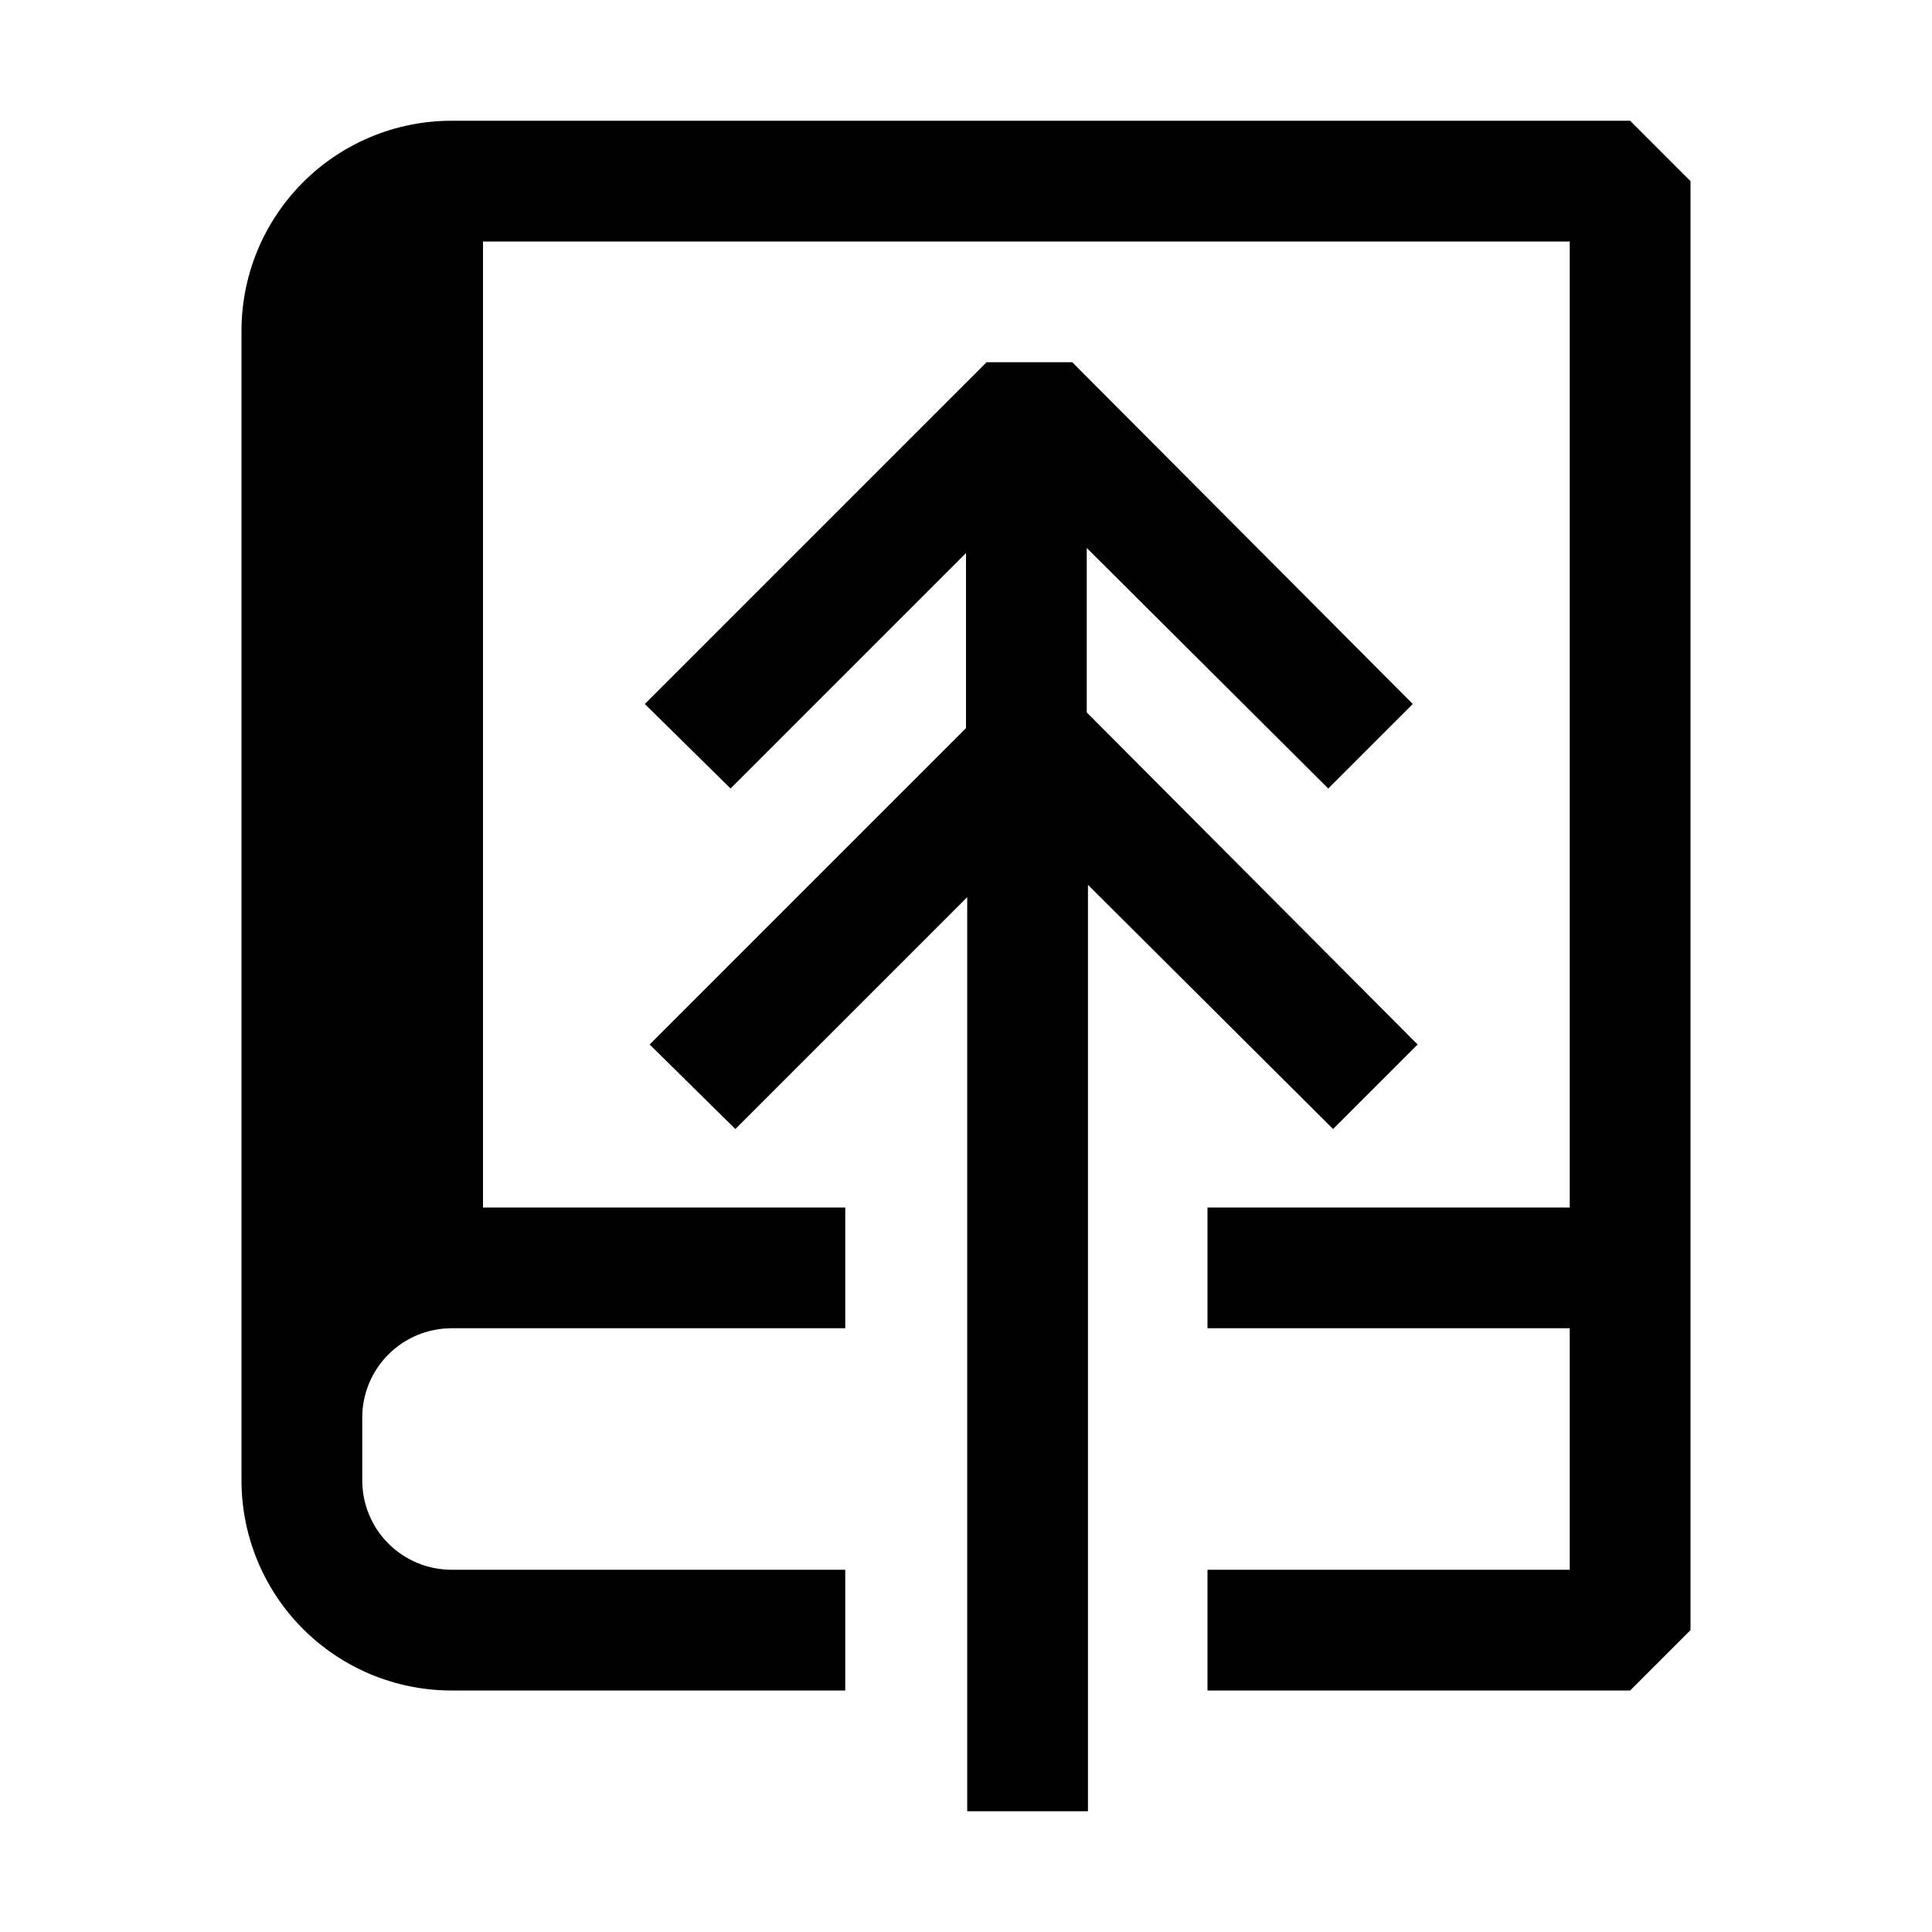
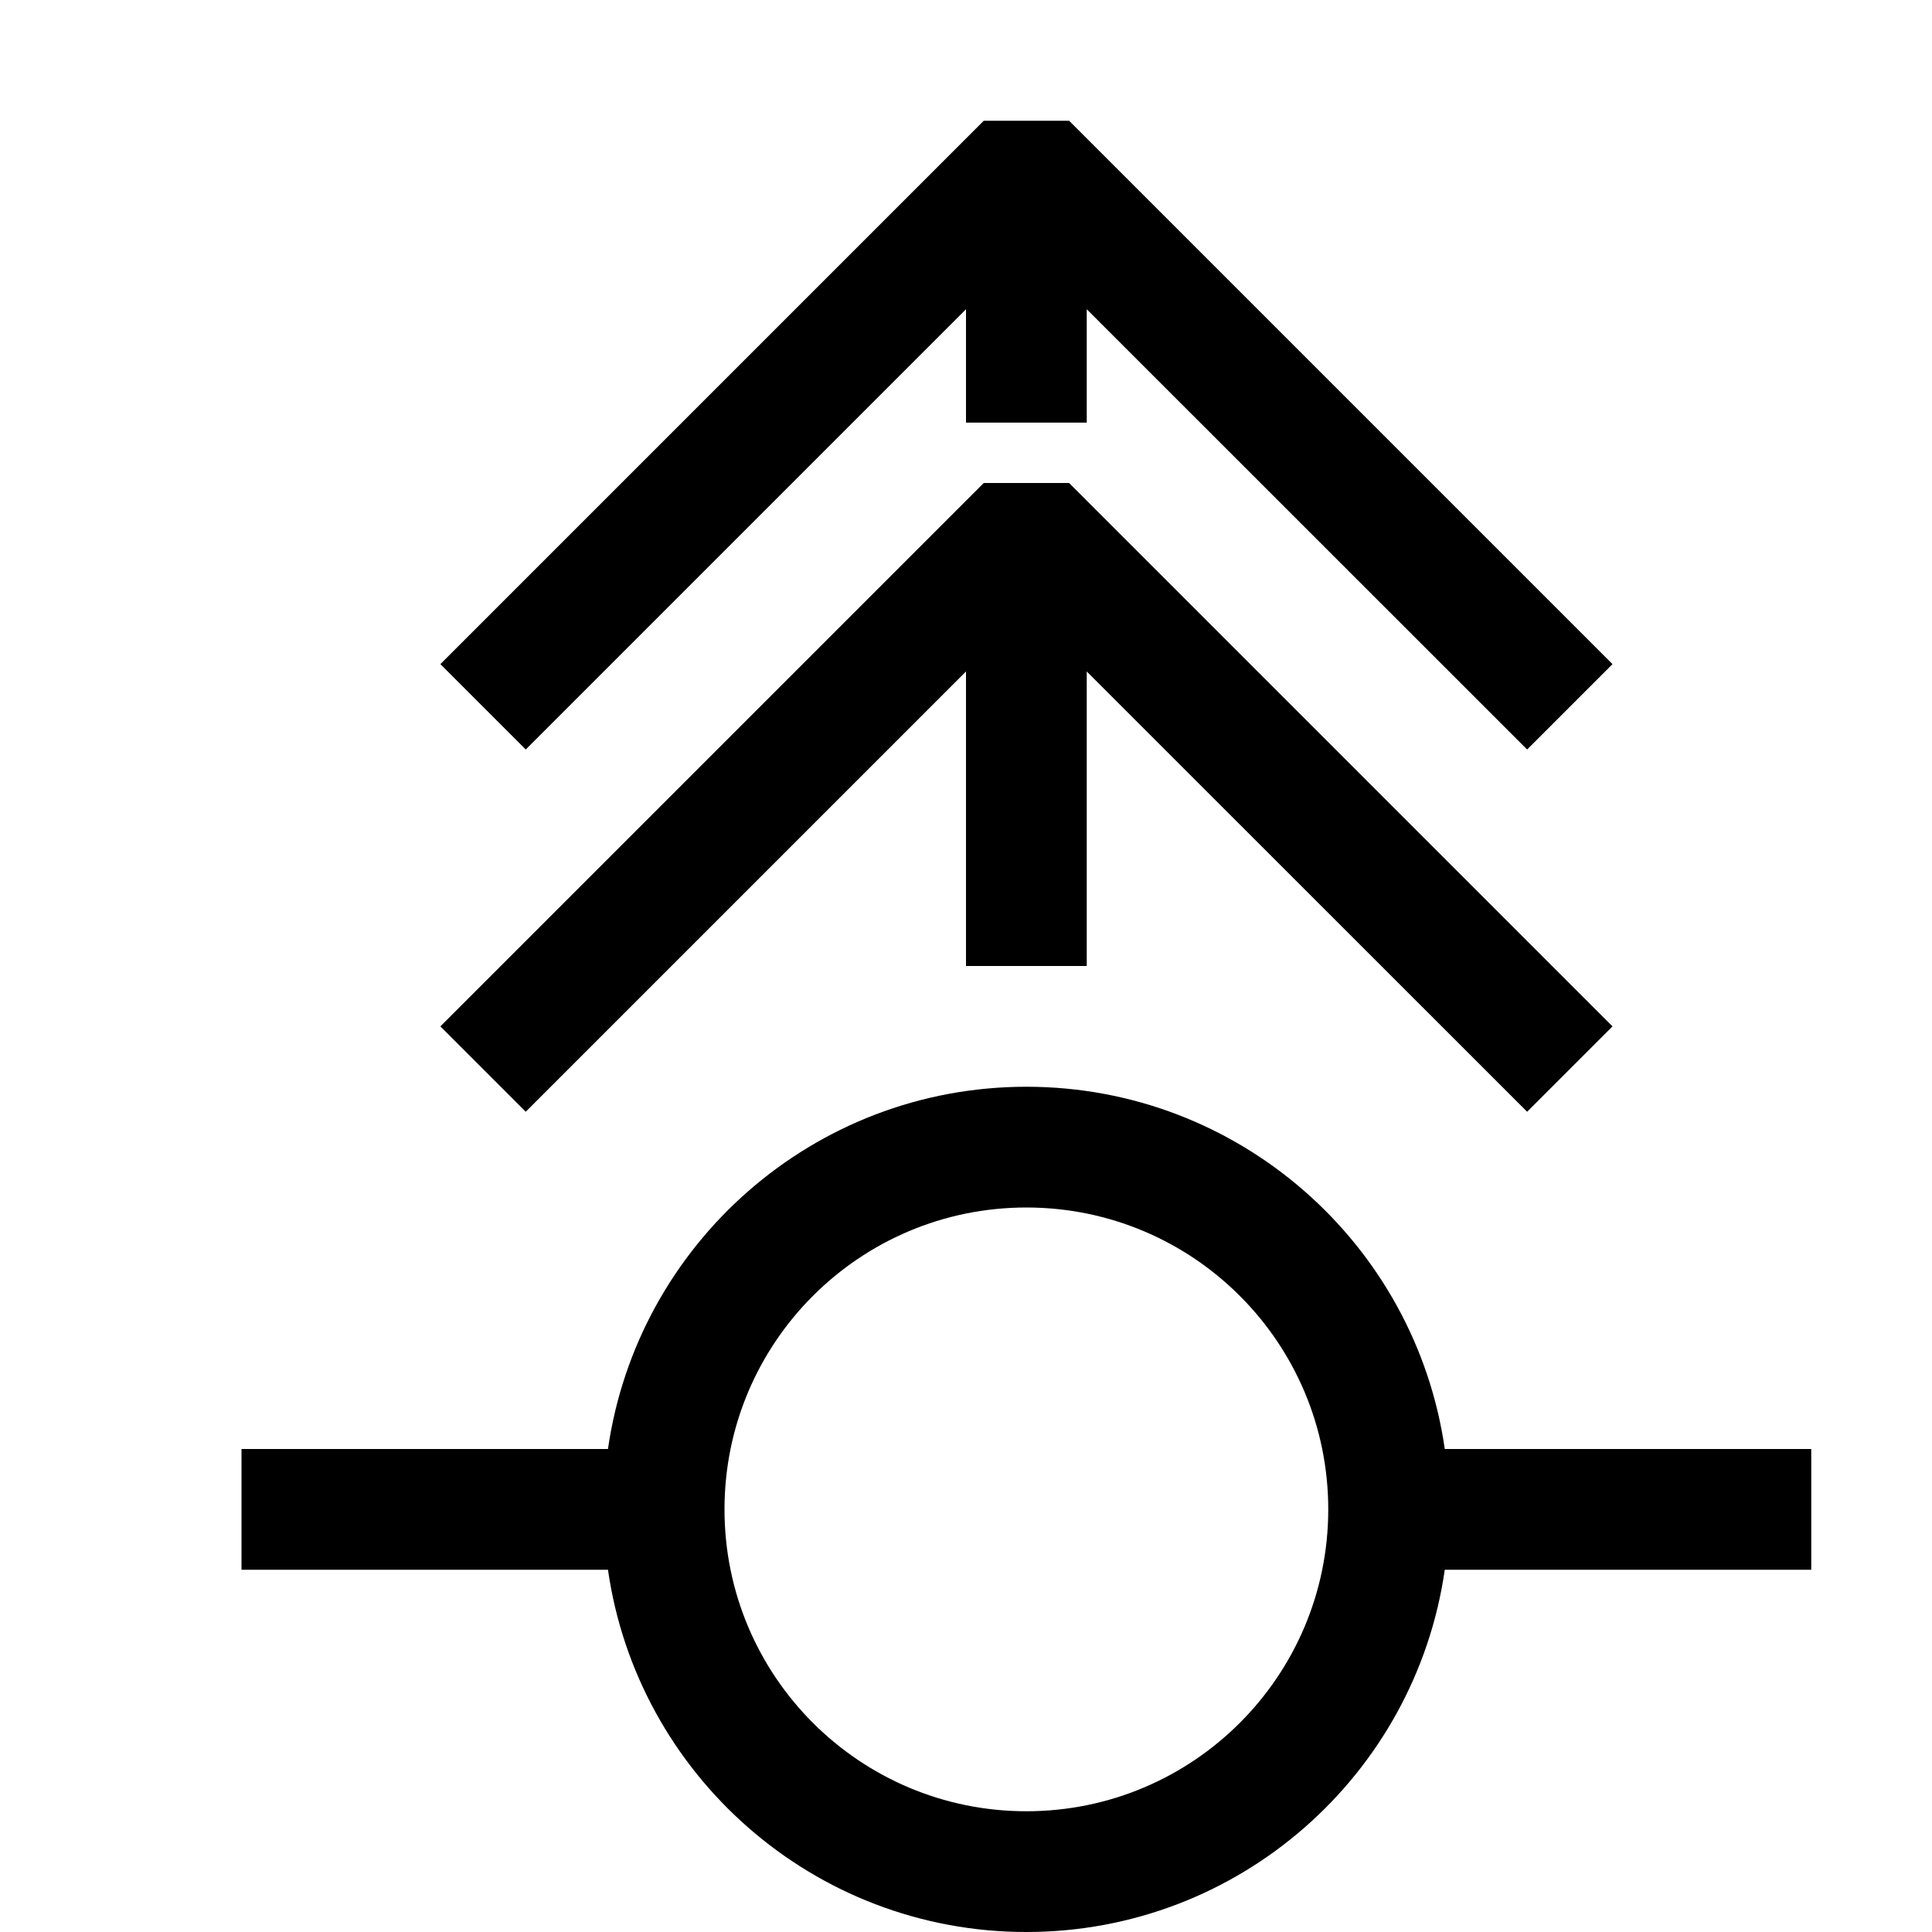
<svg xmlns="http://www.w3.org/2000/svg" width="16" height="16" viewBox="0 0 16 16" fill="currentColor">
-   <path fill-rule="evenodd" clip-rule="evenodd" d="M3.74 1h9.76l.5.5v12l-.5.5H10v-1h3v-2h-3v-1h3V2H4v8h3v1H3.74a.74.74 0 0 0-.74.75v.5a.74.74 0 0 0 .74.75H7v1H3.74A1.74 1.74 0 0 1 2 12.25v-9.5A1.74 1.74 0 0 1 3.74 1zm1.6 4.83l.71.7L8 4.58v1.45L5.38 8.65l.71.7 1.92-1.92V15h1V7.328l2.03 2.022.7-.7L9 5.9V4.538l2 1.992.7-.7L8.88 3h-.71L5.34 5.83z" />
+   <path fill-rule="evenodd" clip-rule="evenodd" d="M8 2.561L8 3.5H9L9 2.561L12.647 6.207L13.354 5.5L8.854 1H8.147L3.647 5.5L4.354 6.207L8 2.561Z" />
+   <path fill-rule="evenodd" clip-rule="evenodd" d="M8 5.561V8H9V5.561L12.647 9.207L13.354 8.5L8.854 4H8.147L3.647 8.5L4.354 9.207L8 5.561Z" />
+   <path fill-rule="evenodd" clip-rule="evenodd" d="M5.035 12H2V13H5.035C5.278 14.696 6.737 16 8.5 16C10.263 16 11.722 14.696 11.965 13H15V12H11.965C11.722 10.304 10.263 9 8.5 9C6.737 9 5.278 10.304 5.035 12ZM11 12.5C11 13.881 9.881 15 8.5 15C7.119 15 6 13.881 6 12.5C6 11.119 7.119 10 8.5 10C9.881 10 11 11.119 11 12.5Z" />
</svg>
